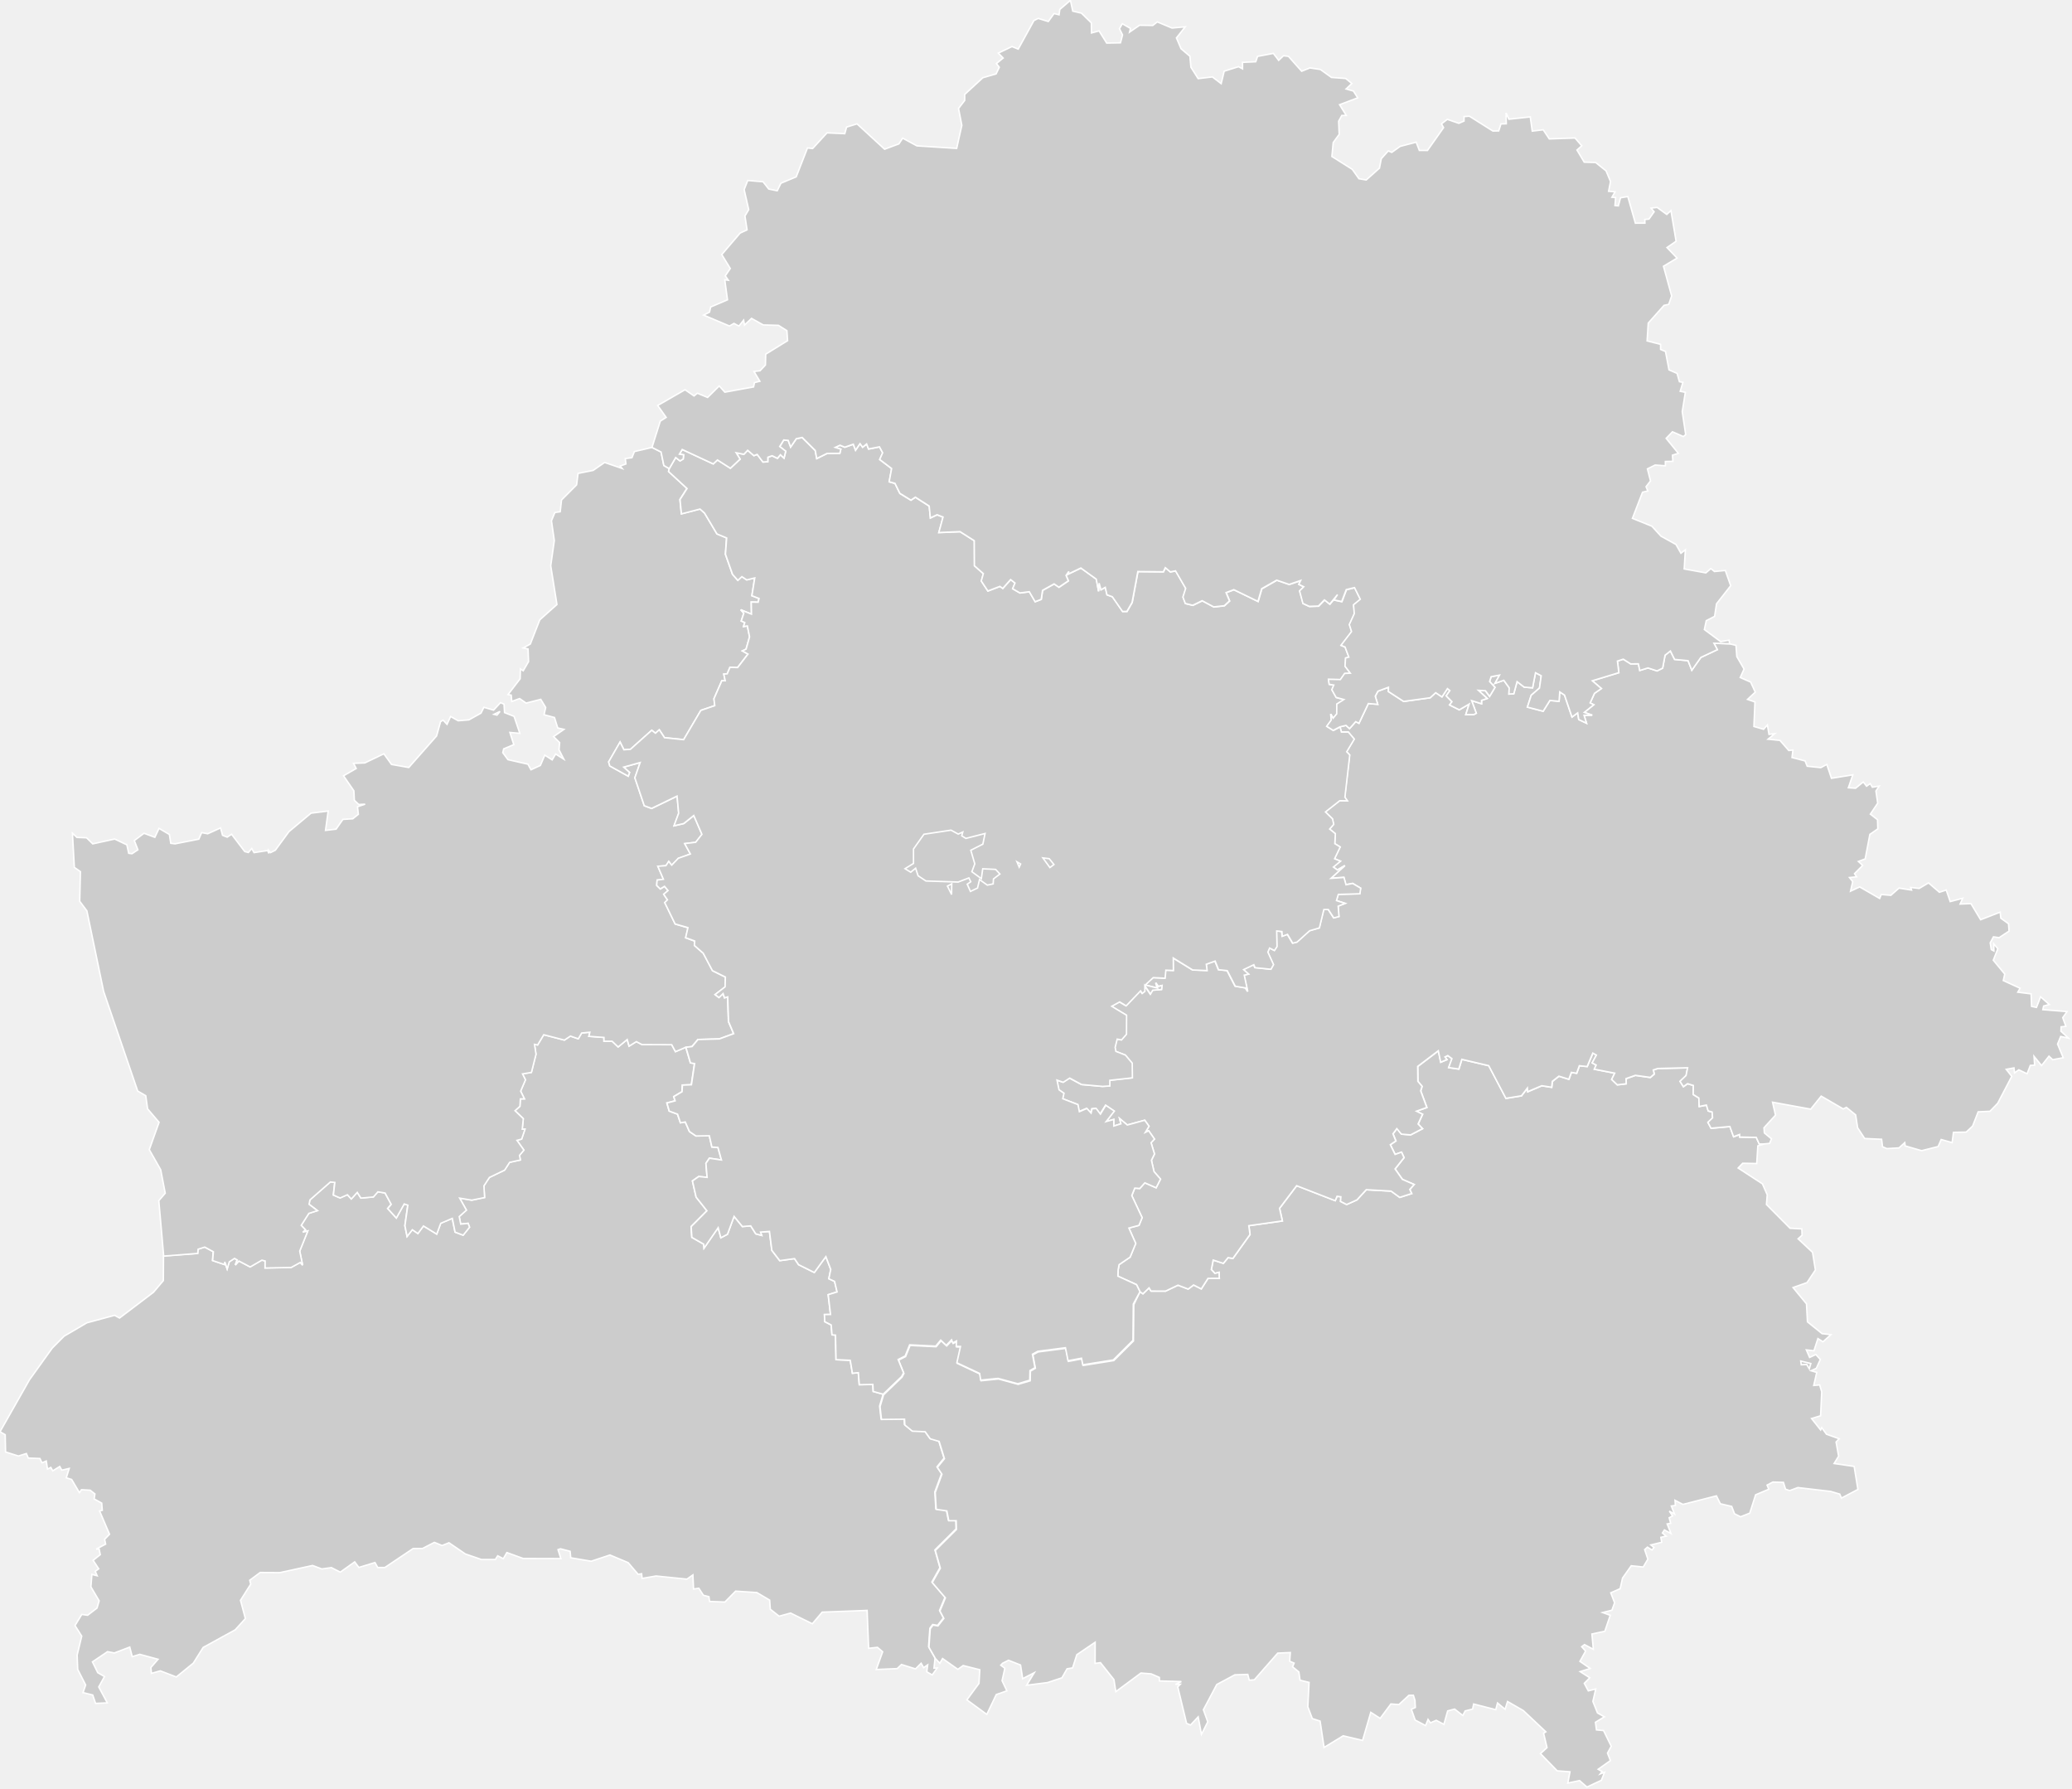
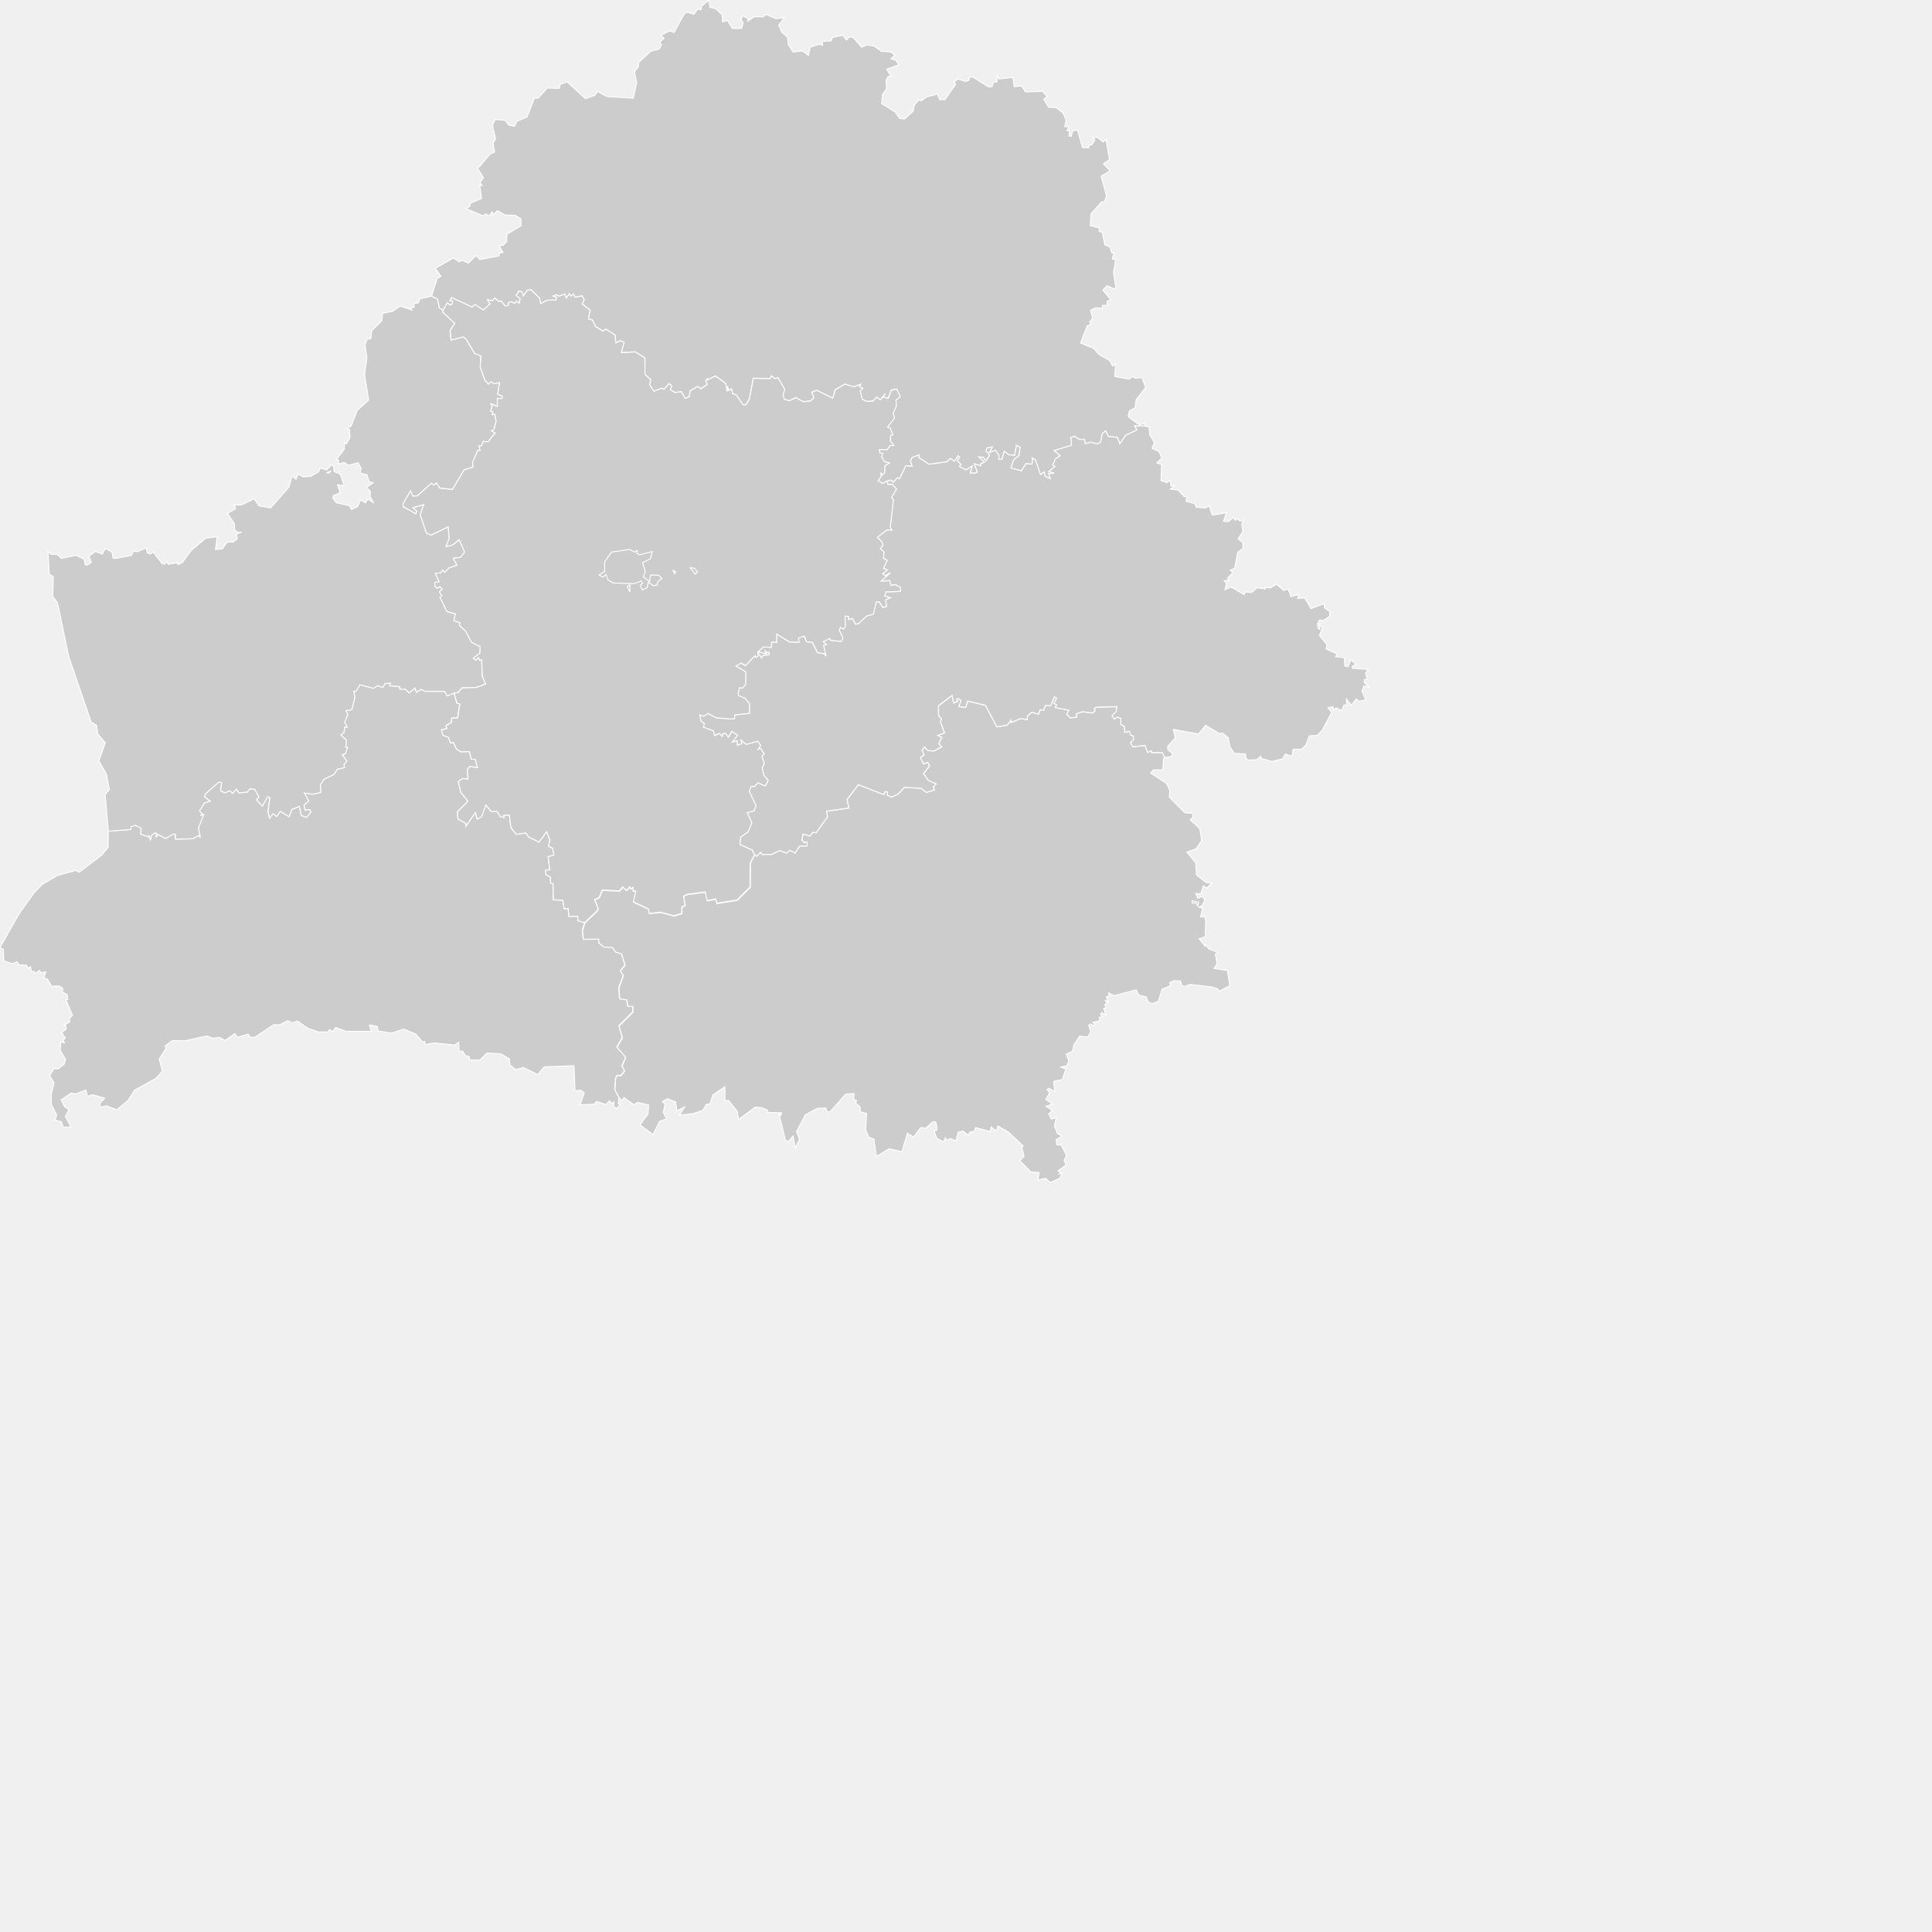
- <svg xmlns="http://www.w3.org/2000/svg" xmlns:ns1="http://amcharts.com/ammap" version="1.1">
+ <svg xmlns="http://www.w3.org/2000/svg" version="1.1" id="map-belarus" viewBox="0 0 1000 1000">
  <defs>
    <style type="text/css">
			.land
			{
				fill: #CCCCCC;
				fill-opacity: 1;
				stroke:white;
				stroke-opacity: 1;
				stroke-width:0.5;
			}
		</style>
-     <ns1:ammap projection="mercator" leftLongitude="23.179" topLatitude="56.172" rightLongitude="32.78" bottomLatitude="51.262" />
  </defs>
  <g>
    <path id="BY-BR" title="Brest" class="land" d="M56.02,430.21L67.7,429.3L67.81,427.87L70.09,427.13L73.04,428.72L72.8,431.74L76.84,433.11L76.96,432.18L77.8,434.62L78.5,432.19L80.3,431.01L81.23,431.52L80.59,433.29L81.82,431.9L85.67,433.94L89.68,431.61L90.81,431.89L90.79,434.3L99.73,434.11L102.86,432.39L103.65,433.33L102.66,428.51L105.43,421.63L103.7,422.02L104.63,421.2L103.17,419.69L105.79,415.59L108.73,414.66L105.86,412.47L106.17,410.97L113.17,404.82L114.69,404.99L114.2,409.31L116.51,410.31L119.01,409.2L120.35,410.65L122.39,408.39L123.63,410.35L127.92,409.96L129.44,408.2L131.9,408.6L134.02,412.5L132.81,413.94L135.78,417.18L138.46,412.35L139.71,412.78L138.7,419.81L139.46,423.5L141.25,421.19L143.16,422.51L145.06,419.91L149.61,422.69L150.98,418.99L154.94,417.31L155.9,422.02L158.66,423.07L160.85,420.34L160.35,419.02L157.82,419.28L157.31,416.69L159.78,414.49L157.46,410.37L161.62,411.07L166.01,410.16L165.77,406.17L167.66,403.28L172.88,400.77L174.57,398.12L178.27,397.31L177.96,395.72L179.47,393.93L177.08,390.57L178.69,390.15L179.84,386.78L178.9,386.78L179.27,383.17L176.42,380.44L178.11,378.94L178.27,376.38L179.66,376.37L178.35,373.73L180.01,369.85L179,367.82L182.05,367.32L183.62,361.09L183.1,357.71L184.17,357.92L186.27,354.41L193.36,356.25L195.41,354.87L198.11,355.81L199.27,353.82L202.08,353.55L201.75,354.95L206.91,355.34L206.92,356.63L209.71,356.63L211.77,358.6L214.87,356.05L215.52,358.32L218.01,356.77L219.96,357.79L230.13,357.83L231.42,360.21L234.94,358.71L234.94,358.71L236.52,364.05L237.93,364.28L236.84,371.54L233.76,371.65L233.64,373.93L230.81,375.6L231.27,377.06L228.46,377.79L229.26,380.57L232.1,381.62L233.1,384.59L234.74,384.28L236.2,387.59L238.42,389.1L243.01,389.02L243.88,392.88L245.96,393.02L247.16,397.33L243.04,396.71L241.85,398.47L242.25,403.28L239.39,402.98L237.23,404.49L238.49,410.04L242.19,414.72L236.77,420.15L237.03,423.83L241.09,426.17L241.2,427.52L246.03,420.51L246.96,423.97L249.23,422.78L251.49,416.65L254.35,420.13L257.19,419.9L258.93,422.63L260.96,423.17L260.55,422.03L263.61,421.8L264.43,428.29L267.14,431.82L272.2,431.12L273.6,433.19L278.98,435.87L282.94,430.43L284.62,434.82L283.96,438.01L285.94,438.93L286.78,442.53L283.74,443.47L284.54,450.25L282.46,450.28L282.56,452.72L284.78,453.85L285.05,457.22L286.25,457.33L286.43,465.73L291.3,465.94L292.04,470.38L294.07,470.18L294.4,474.3L299.04,474.22L299.16,476.62L302.58,477.56L302.58,477.56L301.37,481.62L301.86,486L309.78,485.92L309.87,487.9L312.44,490.02L316.84,490.22L318.59,492.65L321.63,493.54L323.45,499.46L321.03,502.43L322.6,504.77L320.29,511.03L320.63,516.81L324.27,517.34L324.93,520.7L327.47,520.7L327.55,523.71L320.32,530.89L322.04,536.97L319.28,541.89L323.77,547.12L321.9,551.63L323.25,554.18L321.23,556.74L319.54,556.45L318.59,557.72L318.15,564.04L320.37,567.93L320.37,567.93L320,571.39L321.1,571.33L319.4,573.72L317.53,572.65L317.83,570.29L316.45,571.24L315.6,569.73L313.67,571.65L308.87,570.15L307.39,571.55L300.22,571.86L302.41,565.79L300.64,564.27L297.61,564.6L297.09,551.62L281.7,552.21L278.32,556.19L270.88,552.53L266.94,553.6L263.92,551.21L263.7,548.09L259.3,545.5L252.04,545.02L248.36,548.75L243.12,548.55L242.88,546.91L241,546.43L239.43,544.03L237.62,544.28L237.4,539.46L235.34,540.91L224.77,539.83L220,540.66L219.83,539.06L218.65,539.27L215.22,535.26L208.99,532.64L202.57,534.77L195.54,533.59L195.34,531.37L192.04,530.52L191.19,530.8L192.16,533.87L179.25,533.83L173.66,531.8L172.44,533.9L170.52,532.91L169.72,534.18L164.96,534.18L159.46,532.29L153.83,528.45L151.46,529.39L148.83,528.31L144.77,530.4L141.55,530.42L131.88,536.91L129.42,536.92L128.47,535.22L122.95,536.9L121.53,534.99L116.59,538.51L113.54,536.96L110.25,537.41L107.1,536.23L95.81,538.69L89.16,538.62L85.56,541.29L85.9,542.62L82.4,548.16L84.07,554.41L80.59,558.26L69.61,564.3L66.22,569.69L60.41,574.42L54.94,572.32L51.89,573.18L51.69,571.18L54.15,568.36L47.89,566.66L45.3,567.46L44.46,564.18L39.17,566.2L36.85,565.75L31.67,569.24L33.49,572.95L35.8,574.27L33.83,577.83L36.76,583.29L32.75,583.47L31.77,580.6L28.44,579.77L29.34,577.16L26.62,571.81L26.43,566.91L28,560.43L25.7,556.8L28.02,552.99L30.02,553.28L33.24,550.81L33.97,548.34L31.14,543.54L31.48,539.28L33.29,539.75L32.64,538.23L33.82,537.36L31.91,534.46L34.35,532.52L33.97,530.64L32.95,530.62L36.19,528.92L35.84,527.27L37.52,525.52L34.12,517.55L35.04,517.34L34.85,514.87L32.25,513.43L32.52,511.73L30.89,510.44L27.91,510.27L27.21,511.28L24.55,506.77L22.71,506.2L23.72,502.99L21.17,503.58L20.47,502.32L18.07,503.81L17.42,502.64L16.27,503.21L15.85,500.44L14.39,501.06L13.68,499.59L9.7,499.43L9.03,497.88L6.32,498.73L1.91,497.35L1.78,491.44L0,490.42L10.09,472.64L17.89,461.78L21.94,457.7L29.79,453.1L39.27,450.54L40.95,451.47L52.58,442.65L55.97,438.64z" />
    <path id="BY-HO" title="Homyel'" class="land" d="M390.57,442.45l1.02,0.72l2.1,-2.03l0.67,1.09l4.98,0.02l4.27,-2.03l3.49,1.32l1.86,-1.4l2.63,1.35l2.3,-3.61l3.88,-0.02l-0.1,-2.06l-1.4,0.38l-1.23,-1.31l0.64,-3.26l3.48,1.13l1.62,-1.97l1.65,0.29l5.87,-8.2l-0.41,-3.02l11.5,-1.62l-0.97,-4.33l5.86,-7.74l13.21,5.12l0.63,-1.49l1.31,0.17l-0.13,1.58l2.11,1.06l3.52,-1.59l3.19,-3.48l8.52,0.48l2.95,2.15l4.1,-1.31l-0.66,-1.41l1.51,-1.7l-4.02,-1.75l-2.51,-3.57l3.07,-3.87l-0.86,-1.88l-2.2,0.77l-1.64,-3.32l1.91,-1.29l-1,-2.44l1.33,-1.78l1.56,1.88l3.16,0.26l4.08,-2.12l-1.51,-1.61l1.52,-3.33l-2.09,-1.04l3.56,-1.28l-2.11,-5.69l0.47,-1.55l-1.43,-1.72l-0.07,-5.09l7.07,-5.36l0.81,3.92l2.13,-0.9l-0.66,-0.89l0.96,-0.49l1.43,1.06l-1.14,3.05l3.49,0.52l1.03,-3.33l9.22,2.17l5.89,11.18l5.32,-0.86l2.05,-2.66l0.08,1.26l4.84,-2.06l3.39,0.53l0.21,-2.01l2.26,-1.79l3.42,1.06l0.86,-2.37l1.8,0.31l0.93,-2.58l2.67,0.27l1.94,-4.6l1.23,0.68l-1.45,2.68l1.37,0.74l-0.63,1.42l6.99,1.36l-1.05,2.16l1.91,1.84l3.06,-0.36l-0.05,-1.76l3.2,-1.13l5.13,0.73l1.33,-1.17l-0.32,-1.38l1.53,-0.52l10.23,-0.25l-0.53,2.66l-2.08,1.98l1.16,1.82l1.43,-1.02l1.98,0.62l-0.04,3.09l1.93,1.21l0.11,2.9l2.47,-0.49l0.61,2.02l1.36,0.38l0.15,1.99l-1.61,1.55l1.09,2l6.45,-0.58l1.26,3.49l2.07,-0.76l0.02,0.87l5.69,0.12l1.02,2.26h1.5l0,0l-2.01,0.6l-0.38,6.06l-4.8,-0.1l-1.57,1.64l8.32,5.42l1.65,3.76l-0.27,3.31l8.09,8.14l4.04,0.23l0.07,2.17l-1.36,1.21l4.95,4.63l0.98,6.05l-2.87,4.32l-4.79,1.7l4.61,5.59l0.33,6.16l5.01,4.04l3.03,0.34l-2.72,2.44l-1.74,-1.09l-1.36,4.18l-2.6,-0.31l1.12,2.58l2.13,-0.99l1.54,1.69l-1.38,3.04l-1.79,0.82l1.94,0.58l-1.03,4.46l2.03,-0.18l0.71,2.38l-0.39,8.19l-3.1,0.94l3.12,3.92l0.37,-0.79l1.63,2.25l4.34,1.55l-1.05,1.12l0.87,4.85l-1.56,2.51l6.88,1l1.29,7.88l-5.65,2.97l-0.58,-1.37l-3.09,-0.92l-11.27,-1.32l-2.8,1.04l-1.42,-0.49l-0.71,-2.33l-3.62,-0.11l-1.99,1.04l0.59,1.42l-4.51,1.91l-2.01,6.29l-3.16,1.23l-2.06,-1.02l-0.97,-2.52l-3.88,-0.91l-1.35,-2.71l-11.48,2.93l-2.71,-1.4l0.13,1.75l-1.39,0.2l1.09,2.76l-1.78,-1.01l1.11,1.63l-1.16,0.65l0.51,1.88l-1.19,0.23l1.29,3.27l-2.23,-1.21l-0.69,1.04l1.28,1.08l-1.82,0.41l0.29,1.7l-3.7,0.9l1.07,0.89l-0.69,0.85l-1.56,-0.98l-0.96,0.84l1.1,3.27l-1.59,2.69l-4.1,-0.43l-2.98,4.21l-0.82,3.64l-3.22,1.42l1.31,3.41l-0.92,2.55l-3.19,0.8l2.62,0.94l-1.86,5.47l-4.42,0.94l0.49,5.24l-3.02,-1.61l-0.97,0.71l1.34,1.51l-1.95,3.52l3.53,2.44l-3.45,1.07l3.29,2.11l-1.87,1.91l1.37,2.57l2.55,-0.63l-0.98,4.26l1.58,3.93l2.35,1.34l-3.04,1.86l0.34,2.62l2.42,0.21l2.64,5.38l-1.28,2.36l1,2.55l-4.2,2.98l1.37,0.79l-0.66,0.81l1.48,-0.55l-1.1,2.74l-4.94,2.3l-2.52,-2.21l-4.02,0.85l0.72,-3.87l-4.36,-0.32l-5.74,-5.9l2.25,-2.06l-1.18,-4.93l0.77,-0.48l-7.71,-7.27l-5.4,-3.11l-0.85,2.65l-2.59,-2.15l-0.6,2.3l-7.58,-1.94l-0.35,1.72l-2.56,0.65l-0.8,1.56l-2.81,-2.19l-2.38,0.62l-1.29,4.61l-2.62,-1.38l-2.01,0.86l-0.8,-1.17l-0.85,2.1l-3.57,-1.88l-1.3,-3.7l1.36,-0.6l-0.13,-2.46l-0.54,-1.74l-1.54,0.02l-3.42,3.17l-2.74,-0.21l-3.68,4.94l-3.21,-2.07l-2.81,9.62l-6.65,-1.58l-6.55,3.99l-1.36,-9.03l-2.67,-0.86l-1.54,-4.04l0.43,-8.35l-3.09,-0.75l-0.41,-2.84l-2.15,-1.76l0.52,-1.26l-1.51,-0.65l0.22,-2.97l-4.32,0.2l-8.01,9.13l-1.73,0.15l-0.52,-1.99l-4.43,0.14l-6.19,3.32l-4.58,8.64l1.49,4.14l-2.16,4.31l-1.12,-6.01l-2.62,2.8l-1.36,-0.58l-3.02,-12.49l0.86,-0.89l-1.65,0.04l2.02,-0.97l-7.52,-0.21l-0.01,-1.21l-2.81,-1.22l-3.51,-0.28l-8.6,6.37l-0.65,-4.12l-4.61,-5.81l-1.84,0.26l0.02,-7.24l-6.28,4.26l-1.45,4.52l-1.9,0.31l-1.75,3.08l-4.94,1.64l-7.15,0.91l2.61,-4.3l-3.97,2.05l-0.74,-4.68l-4.11,-1.62l-2.02,1.01l-0.64,0.68l1.4,1.04l-0.95,4.26l1.65,3.48l-3.64,1.27l-3.24,6.8l-6.82,-4.99l4.14,-5.64l0.27,-4.67l-5.69,-1.43l-1.82,1.29l-5.24,-3.7l-0.93,1.63l-1.52,-1.61l0,0l-2.21,-3.89l0.44,-6.32l0.95,-1.27l1.69,0.3l2.02,-2.57l-1.34,-2.55l1.87,-4.51l-4.49,-5.23l2.76,-4.91l-1.72,-6.08l7.23,-7.19l-0.08,-3h-2.54l-0.66,-3.36l-3.64,-0.53l-0.34,-5.78l2.3,-6.26l-1.56,-2.34l2.42,-2.97l-1.82,-5.92l-3.04,-0.89l-1.74,-2.43l-4.4,-0.2l-2.58,-2.12l-0.09,-1.98l-7.91,0.09l-0.49,-4.39l1.21,-4.05l0,0l6.3,-6.04l0.67,-1.27l-1.85,-4.57l2.42,-1.22l1.53,-3.81l8.94,0.44l1.71,-2.06l1.9,1.79l1.82,-1.9l0.4,1.05l1.3,-0.65l-0.1,1.83l1.46,0.06l-1.24,5.58l7.79,3.65l0.38,2.3l5.95,-0.6l6.73,1.84l4.12,-1.22l0.08,-3.3l1.7,-0.98l-0.86,-4.62l1.82,-0.99l9.49,-1.23l0.89,4.47l4.62,-0.87l0.44,2.26l10.47,-1.67l6.73,-6.7l0.11,-12.44L390.57,442.45zM617.15,467.48l-0.18,-1.28l3.45,0.85l-0.52,1.81l-0.88,-1.48L617.15,467.48z" />
    <path id="BY-HM" title="Minsk City" class="land" d="M326.4,306.17l-1.79,-2.65l0,0l1.47,-0.77l0,0L326.4,306.17zM349.2,297.02l-0.77,-1.82l1.26,0.74L349.2,297.02zM359.49,294.13l1.61,2l-1.38,1.04l0,0l-2.54,-2.99L359.49,294.13zM325.84,284.36l2.46,1.34l1.56,-0.7l-0.35,1.3l1.41,0.88l6.58,-1.68l-0.76,3.65l-4.13,2.09l1.37,4.66l-1,2.69l3.24,2.37l0.48,-3.37l4.42,0.21l1.47,1.58l-2.21,1.69l-0.1,1.69l-2,0.42l-2.68,-1.9l-0.68,2.9l-2.42,1.16l-1.11,-2.47l1.21,-0.84l-0.63,-1.32l-3.68,1.42l-11.06,-0.37l-2.68,-1.79l-0.84,-2.58l-1.68,1.37l-1.95,-1.21l2.9,-1.79v-4.95l3.58,-5.05L325.84,284.36z" />
    <path id="BY-HR" title="Hrodzen" class="land" d="M223.38,153.25l3.11,1.57l0.96,4.62l1.85,1.09l0,0l-0.26,0.95l6.31,5.81l-2.41,3.78l0.5,4.91l6.36,-1.66l1.54,1.36l4.28,7.18l3.31,1.38l-0.41,5.58l2.43,6.9l1.82,2.04l1.37,-1.27l1.68,1.12l2.74,-0.67l-0.97,6.1l2.45,0.94l-0.31,1.28l-2.35,-0.05l0.07,4.14l-3.67,-1.5l1.05,1.18l-0.88,2.67l1.2,0.52l-0.41,1.37l1.31,-0.2l0.75,3.74l-1.19,4.21l-1.27,0.61l1.92,1.08l-3.56,4.62l-2.6,-0.11l-0.96,2.25l-1.17,0.09l0.5,2.29l-1.17,-0.01l-2.69,6.18l0.28,2.35l-4.77,1.63l-5.88,10.02l-6.56,-0.67l-1.79,-2.72l-1.3,1.19l-1.28,-1l-7.3,6.53l-2.24,0.15l-1.31,-2.64l-3.91,6.8l0.39,1.38l6.32,3.51l0.45,-1.27l-2.01,-1.83l5.65,-1.57l-1.82,5.23l3.23,9.57l2.5,0.93l8.74,-4.23l0.55,5.88l-1.59,4.29l3.31,-0.76l3.46,-2.76l2.79,6.45l-2.14,2.73l-3.77,0.45l1.96,3.56l-4.15,1.48l-2.24,2.35l-1.03,-1.27l-0.96,1.46l-2.77,0.19l1.92,4.46l-2.17,0.27l-0.14,1.81l1.23,1.22l1.46,-0.89l1.22,1.46l-1.51,1.25l1.3,1.92l-0.94,0.94l3.57,7.34l4.39,1.27l-0.8,3.45l3.13,1.14l-0.13,1.49l3.04,2.67l3.16,5.98l4.44,2.19l-0.1,3.36L245,340.68l1.29,0.99l1.4,-1.36l0.5,1.47l1.09,-0.33l0.29,8.48l1.76,4.12l-4.9,1.8l-7.34,0.21l-2.01,2.4l-2.12,0.26l0,0l-3.52,1.51l-1.29,-2.38l-10.17,-0.04l-1.95,-1.02l-2.49,1.56l-0.65,-2.27l-3.1,2.54l-2.06,-1.96h-2.79l-0.01,-1.3l-5.16,-0.38l0.33,-1.41l-2.81,0.27l-1.16,1.99l-2.69,-0.94l-2.05,1.38l-7.09,-1.84l-2.1,3.51l-1.07,-0.21l0.52,3.38l-1.57,6.23l-3.05,0.51l1.01,2.03l-1.66,3.88l1.31,2.63l-1.4,0.01l-0.15,2.56l-1.69,1.5l2.85,2.73l-0.37,3.61h0.94l-1.14,3.38l-1.61,0.42l2.38,3.36l-1.51,1.79l0.31,1.59l-3.7,0.81l-1.7,2.65l-5.21,2.51l-1.89,2.89l0.24,4l-4.39,0.9l-4.16,-0.7l2.32,4.12l-2.47,2.2l0.51,2.59l2.53,-0.26l0.5,1.32l-2.19,2.73l-2.76,-1.05l-0.96,-4.71l-3.96,1.68l-1.37,3.7l-4.55,-2.78l-1.9,2.6l-1.91,-1.32l-1.79,2.31l-0.75,-3.68l1,-7.03l-1.25,-0.43l-2.68,4.82l-2.97,-3.23l1.21,-1.44l-2.12,-3.9l-2.46,-0.4l-1.52,1.76l-4.29,0.39l-1.25,-1.96l-2.04,2.26l-1.34,-1.45l-2.5,1.11l-2.3,-1l0.49,-4.32l-1.52,-0.17l-7,6.15l-0.31,1.5l2.87,2.19l-2.94,0.93l-2.62,4.1l1.46,1.51l-0.93,0.82l1.73,-0.39l-2.77,6.88l1,4.82l-0.79,-0.94l-3.13,1.72l-8.94,0.19l0.02,-2.41l-1.12,-0.28l-4.01,2.32l-3.85,-2.03l-1.23,1.39l0.64,-1.77l-0.93,-0.51l-1.79,1.18l-0.71,2.42l-0.83,-2.43l-0.12,0.93l-4.04,-1.36l0.24,-3.02l-2.95,-1.6l-2.28,0.74l-0.11,1.43l-11.68,0.91l0,0l-1.67,-18.98l2.2,-2.56l-1.55,-8.03l-3.91,-6.89l3.35,-9.36l-3.92,-4.6l-0.64,-4.51l-2.76,-1.6l-11.67,-34.12l-5.74,-27.6l-2.46,-3.29l0.25,-10.15l-2.09,-1.45l-0.65,-11.74l1.53,1.47l3.31,0.13l2.12,2.08l7.52,-1.65l4.17,1.98l0.63,2.9l1.11,0.15l2.04,-1.35l-1.23,-3.16l3.32,-2.49l3.71,1.37l1.43,-3.05l3.55,2.08l0.48,3.03l1.46,0.18l8.14,-1.6l0.98,-2.24l2.08,0.39l4.4,-2l0.68,2.53l1.59,0.63l1.5,-0.99l4.51,5.92l1.25,0.33l1.15,-1.36l0.79,1.4l4.64,-0.71l0.46,0.99l-0.13,-1.09l0.69,0.8l1.63,-0.81l4.68,-6.38l7.55,-6.31l5.88,-0.73l-0.91,6.63l3.62,-0.43l2.34,-3.34l3.38,-0.21l1.91,-1.54l-0.3,-2.59l2.62,-0.87l-2.18,0.1l-1.51,-1.43l-0.17,-3.25l-3.54,-5.14l4.34,-2.51l-0.92,-1.76l3.87,-0.14l6.53,-3.13l2.62,3.65l5.91,1.04l9.53,-10.8l1.37,-4.9l0.85,-0.52l1.36,1.44l1.22,-2.69l2.59,1.46l3.7,-0.3l4.13,-2.31l0.98,-1.99l3.33,0.96l2.36,-2.56l1.21,0.52l0.19,2.89l3.27,1.3l1.96,5.8l-3.4,-0.3l1.34,4.17l-3.46,1.44l-0.32,1.31l1.77,2.4l6.85,1.55l1.04,1.91l3.22,-1.48l1.52,-3.53l2.52,1.62l1.2,-1.99l2.8,1.76l-1.65,-3.23l0.21,-2.46l-2.08,-2.05l3.57,-2.48l-2.13,-0.47l-1.13,-3.59l-3.57,-0.95l0.56,-2.49l-1.68,-2.78l-5.01,1.28l-2.25,-1.55l-2.68,0.99l-0.19,-2.16l-1.1,-0.19l4.16,-5.42l0.09,-3.38l0.96,0.65l1.83,-3.15l-0.17,-4.33l-1.65,-0.35l2.43,-1.34l3.24,-8.28l5.88,-5.26l-2.13,-13.29l1.23,-8.62l-0.98,-6.77l1.17,-2.83l1.83,-0.26l0.44,-4.02l5.18,-5.2l0.49,-3.91l5.17,-1.03l3.94,-2.72l5.99,2.05l-0.69,-0.82l1.99,-0.71l-0.21,-1.86l2.27,-0.29l0.84,-2.1L223.38,153.25zM170.29,244.94l-1.05,-0.26l2.08,-1L170.29,244.94z" />
    <path id="BY-MA" title="Mahilyow" class="land" d="M459.07,248.97L461.16,248.46L462.38,249.57L464.49,247.18L465.61,247.75L468.82,240.99L472.04,241.25L471.19,238.48L472.1,236.76L475.72,235.4L475.69,236.86L480.92,240.26L490,239.01L491.9,237.27L494.04,238.7L495.92,235.87L496.75,236.55L495.49,238.33L497.47,240.35L496.65,241.47L499.98,243.14L503.36,241.16L502.2,244.79L504.91,244.78L505.8,244.31L504.21,239.98L507.61,241.06L507.6,239.9L509.54,239.25L506.52,236.46L508.95,236.61L510.36,238.53L512.21,235.45L510.36,233.44L510.89,231.79L513.77,231.25L512.23,234.06L515.24,233.03L517.09,235.6L516.99,237.74L518.65,237.63L519.78,233.48L522.21,235.36L525.09,235.6L526.09,230.43L528.05,231.46L527.46,235.68L524.63,238.15L523.31,242.21L528.71,243.62L531.02,239.93L534.17,240.21L534.4,236.99L536.04,238.1L538.59,245.61L540.55,244.18L540.91,246.46L543.56,247.72L542.73,245.01L545.52,244.97L542.81,244.02L546.05,241.4L544.81,240.77L546.29,237.5L548.66,235.85L545.55,233.19L554.64,230.42L554.16,226.44L556.17,225.79L558.71,227.4L561.35,227.38L561.82,229.66L564.63,228.79L567.75,229.81L569.65,228.86L570.48,224.43L572.31,222.98L573.75,225.87L578.36,226.3L579.65,229.57L582.74,225.19L588.39,222.53L587.23,220.33L592.6,220.52L592.6,220.52L594.78,221.06L595.07,224.91L597.54,229.17L596.24,232.07L599.81,233.64L601.38,237.08L598.74,239.57L601.28,240.45L600.92,248.84L604.24,249.8L605.55,248.33L606.09,251.55L608.04,251.31L605.76,253.2L609.84,253.61L612.88,257.08L614.3,256.9L613.97,259.47L618.46,260.65L619.18,262.46L623.84,262.94L625.9,261.84L627.49,266.59L634.81,265.41L633.29,269.83L635.76,269.99L638.39,267.84L639.53,269.3L640.77,268.4L641.51,269.65L643.86,269.26L642.73,270.95L643.34,275.1L640.82,278.87L643.27,280.77L643.38,283.91L640.65,285.8L639.05,294.21L636.71,295.07L638.18,296.44L635.39,299.25L636.1,300.34L633.67,300.59L634.78,301.99L634.03,305.26L637.16,303.8L644,307.75L644.55,306.4L647.84,306.67L650.63,304.21L654.93,304.88L654.65,303.98L657.54,304.32L660.76,302.42L664.48,305.63L666.81,304.86L668.18,308.82L672.47,307.69L671.57,309.67L675.29,309.52L678.6,315.04L685.31,312.43L685.51,314.5L688.17,316.43L688.33,318.94L684.94,321.18L683,320.9L681.89,322.95L682.25,325.25L683.14,325.74L683.09,323.26L684.49,324.99L682.94,328.9L686.86,333.64L686.37,335.87L692.12,338.51L691.33,339.86L695.89,340.43L696.06,344.72L697.73,345.07L699.14,341.46L702.14,344.07L700.18,344.6L699.92,345.84L708.2,346.5L706.73,348.59L707.81,351.54L706.17,351.73L706.11,353.22L708.71,355.6L706.04,355.02L704.96,357.63L706.9,362.31L703.29,362.98L702.02,361.77L699.48,364.99L696.9,361.84L697.1,364.86L695.63,364.93L694.52,367.8L691.68,366.45L690.22,367.49L690.03,365.8L687.37,366.28L689.26,368.69L684.44,377.93L681.79,380.65L677.76,380.84L675.85,385.72L673.66,387.78L669.3,387.86L668.83,391.38L665.08,390.32L664.04,392.73L658.38,394.14L652.74,392.51L652.61,391.39L650.63,393.19L646.48,393.43L644.98,392.8L644.67,390.24L638.87,389.97L636.46,386.3L635.78,381.88L632.61,379.31L631.52,379.84L623.98,375.46L620.39,379.92L607.31,377.54L608.32,381.97L604.37,386.3L604.51,388.07L606.94,390.09L606.29,391.65L604.24,391.85L604.24,391.85L602.74,391.85L601.72,389.59L596.04,389.47L596.02,388.59L593.95,389.35L592.68,385.87L586.24,386.45L585.15,384.44L586.76,382.9L586.61,380.9L585.25,380.52L584.64,378.51L582.17,379L582.06,376.1L580.13,374.89L580.17,371.8L578.19,371.19L576.76,372.21L575.6,370.38L577.67,368.4L578.21,365.74L567.97,365.99L566.44,366.5L566.76,367.88L565.43,369.05L560.3,368.33L557.1,369.46L557.15,371.22L554.1,371.58L552.18,369.74L553.23,367.59L546.24,366.23L546.88,364.81L545.5,364.07L546.95,361.4L545.72,360.72L543.78,365.32L541.11,365.05L540.18,367.62L538.38,367.32L537.51,369.68L534.1,368.62L531.84,370.41L531.63,372.42L528.24,371.89L523.4,373.94L523.31,372.69L521.27,375.35L515.95,376.21L510.06,365.02L500.84,362.85L499.81,366.18L496.33,365.67L497.46,362.62L496.03,361.56L495.07,362.05L495.74,362.94L493.6,363.84L492.79,359.92L485.72,365.28L485.78,370.37L487.22,372.1L486.74,373.65L488.85,379.34L485.3,380.62L487.39,381.67L485.86,385L487.37,386.6L483.3,388.73L480.14,388.47L478.58,386.59L477.25,388.37L478.24,390.81L476.34,392.1L477.98,395.43L480.18,394.65L481.04,396.53L477.97,400.4L480.48,403.98L484.51,405.73L483,407.43L483.66,408.83L479.57,410.14L476.62,407.99L468.1,407.51L464.91,411L461.39,412.58L459.28,411.52L459.4,409.94L458.09,409.77L457.46,411.27L444.25,406.14L438.39,413.88L439.35,418.21L427.86,419.84L428.27,422.86L422.4,431.06L420.76,430.77L419.14,432.74L415.66,431.61L415.02,434.87L416.26,436.19L417.66,435.81L417.76,437.86L413.87,437.89L411.58,441.5L408.95,440.15L407.09,441.55L403.6,440.22L399.33,442.25L394.35,442.23L393.69,441.13L391.59,443.16L390.57,442.45L390.57,442.45L389.38,440.03L383,437.12L383.08,435.03L383.42,433.17L387.18,430.61L389.12,425.93L386.77,420.64L390.24,419.72L391.31,417.08L387.76,409.52L388.79,406.96L390.5,407.1L392.24,405.15L396.1,406.85L397.61,403.88L395.38,401.32L394.49,397.44L395.54,395.27L394.37,391.43L395.54,390.17L393.56,387.32L392.41,387.87L393.67,385.77L392.2,383.72L386.24,385.35L383.59,383.13L384.05,384.95L381.6,385.71L381.6,383.45L379,384.17L381.67,380.56L378.76,378.58L376.9,381.59L375.43,379.65L374.05,379.79L373.7,381.22L372.26,379.65L369.68,380.75L369.2,378.32L364,376.32L364.41,374.45L362.72,373.28L362.01,369.94L364.16,370.69L366.38,369.26L370.48,371.47L377.65,372.11L380.13,371.96L380.12,370.03L387.86,369.18L387.79,364.15L385.48,361.39L382.18,360.1L381.93,358.73L382.64,355.9L384.13,356.19L385.82,354.24L385.85,347.73L380.76,344.67L383.49,343.17L385.73,344.5L390.67,339.38L391.25,340.24L392.14,339.54L392.14,337.63L394.06,340.48L394.83,339.17L397.9,338.91L398.04,337.56L396.77,337.89L395.92,336.64L396.49,338.44L392.28,337.37L395.01,334.85L399.07,335.05L399.34,332.3L401.93,332.41L401.89,328.13L408.53,332.22L413.48,332.42L413.19,330.26L416.23,329.17L417.42,332.14L420.38,332.44L423.13,337.78L426.65,338.37L427.42,339.6L426.2,333.99L427.73,333.64L425.98,332.1L429.49,330.41L429.9,331.43L435.35,331.98L436.24,330.39L434.29,326.1L434.88,324.7L436.55,325.54L437.42,324.2L437.32,318.86L439.1,319.04L439.24,320.67L441.03,320.01L442.82,323.03L444.31,322.66L448.62,318.78L451.97,317.81L453.49,311.51L455.03,311.5L456.91,314.38L458.7,313.9L458.4,310.35L460.83,309.41L457.84,308.45L458.47,306.32L465.85,306.12L466.15,304.2L463.41,302.57L461.11,303.02L460.41,300.51L455.96,300.81L460.76,296.46L458.17,297.97L456.79,296.96L459.22,294.94L457.19,294.11L459.12,290.08L457.27,288.96L457.45,285.53L455.5,283.95L456.89,282.35L456.48,280.47L454.06,278.08L458.94,274.23L461.57,274.27L460.71,273.03L462.38,258.58L461.33,257.47L463.93,253.13L461.89,250.71L459.51,250.71z" />
    <path id="BY-MI" title="Minsk" class="land" d="M229.29,160.53l2.22,-3.81l1.48,1.16l1.09,-0.67l0.14,-1.41l-1.45,-0.23l0.99,-1.6l10.62,4.94l1.45,-1.35l4.42,2.84l3.33,-3.12l-1.34,-2.19l2.64,0.53l1.29,-1.37l2.13,1.84l1.13,-0.42l1.99,2.61l1.65,-0.11l0.02,-1.51l1.46,-0.51l1.82,0.87l1.01,-1.22l1.24,1.14l0.58,-2.36l-2.05,-1.59l1.37,-2.25l1.54,0.15l0.82,2.25l1.95,-2.84l2.02,-0.42l4.47,4.46l0.51,2.76l3.53,-1.75l4.37,-0.03l0.35,-1.44l-1.9,-0.59l1.63,-0.76l1.63,0.68l2.92,-1.03l0.77,2.03l1.54,-2.22l0.89,1.22l1.37,-1.1l0.67,1.72l3.74,-0.74l1.09,2.03l-1.02,2.3l4.09,3.11l-0.84,4.53l1.99,0.55l1.67,3.42l3.79,2.33l1.53,-1.01l4.74,3.03l0.39,4.07l2.3,-1.09l2.05,0.79l-1.45,5.3l7.29,-0.31l4.87,3.1l0.04,8.57l3.06,2.71l-0.7,2.52l2.25,3.42l4.13,-1.58l0.98,0.69l2.69,-3.02l1.51,1.17l-0.81,1.96l2.5,1.45l3.21,-0.42l2,3.42l2.08,-0.81l0.46,-3.08l3.96,-2.21l1.65,1.15l3.23,-2.19l-0.79,-1.85l0.98,-1.39l-0.24,0.92l4.34,-2.08l5.29,3.81l0.76,4.15l0.21,-2.76l0.63,2.24l1.48,-0.8l0.58,2.53l1.84,0.67l3.51,5.05l1.49,-0.02l1.78,-3.09l1.96,-10.56l8.74,0.09l0.69,-1.41l1.7,1.44l1.79,-0.36l3.49,6.01l-0.94,2.98l0.82,2.19l2.54,0.62l3.23,-1.56l3.97,2.12l3.6,-0.41l1.8,-1.64l-1.19,-2.85l2.67,-1l8.28,4.02l1.27,-4.35l5.14,-2.93l4.28,1.45l3.94,-1.35l-0.64,1.32l1.7,0.83l-1.44,1.43l1.15,4.29l2.18,1.02l3.15,-0.11l2.05,-2.11l1.81,1.45l2.69,-3.27l-1.23,1.83l2.64,0.56l1.57,-4.09l2.83,-0.69l1.98,3.99l-2.32,1.89l0.26,3.04l-1.7,3.72l0.76,2.41l-3.63,4.72l1.39,0.57l1.31,3.47l-1.13,0.29l-0.18,2.82l1.81,2.39l-1.95,0.09l-1.45,2.09l-4.08,-0.08l0.24,1.69l1.58,0.28l-0.67,1.58l1.48,2.64l2.65,0.72l-2.43,1.55l-0.03,3.37l-1.24,1.49l-0.85,-1.44l0.22,2.04l-1.56,2.16l2.22,1.39l2.3,-1.2l0,0l0.44,1.74h2.38l2.04,2.42l-2.6,4.34l1.05,1.11l-1.67,14.45l0.86,1.24l-2.63,-0.04l-4.89,3.85l2.42,2.38l0.41,1.88l-1.4,1.6l1.96,1.58l-0.18,3.43l1.85,1.13l-1.93,4.03l2.03,0.84l-2.44,2.01l1.38,1.01l2.59,-1.51l-4.8,4.36l4.45,-0.3l0.7,2.51l2.3,-0.45l2.74,1.62l-0.29,1.92l-7.38,0.2l-0.63,2.13l2.99,0.96l-2.42,0.95l0.3,3.55l-1.79,0.47l-1.88,-2.88l-1.53,0.01l-1.53,6.3l-3.34,0.97l-4.31,3.88l-1.48,0.37l-1.79,-3.02l-1.79,0.66l-0.13,-1.63l-1.78,-0.19l0.1,5.35l-0.87,1.34l-1.67,-0.84l-0.59,1.4l1.95,4.28l-0.89,1.59l-5.46,-0.55l-0.41,-1.02l-3.51,1.69l1.74,1.54l-1.52,0.35l1.22,5.62l-0.77,-1.23l-3.52,-0.6l-2.75,-5.34l-2.96,-0.3l-1.19,-2.97l-3.03,1.09l0.29,2.16l-4.95,-0.2l-6.65,-4.1l0.04,4.28l-2.58,-0.11l-0.27,2.75l-4.06,-0.2l-2.72,2.52l4.21,1.07l-0.57,-1.8l0.85,1.25l1.26,-0.33l-0.14,1.35l-3.06,0.26l-0.77,1.31l-1.93,-2.85l0.01,1.91l-0.89,0.71l-0.58,-0.87l-4.93,5.13l-2.24,-1.34l-2.72,1.5l5.09,3.07l-0.03,6.5l-1.69,1.95l-1.49,-0.28l-0.71,2.83l0.25,1.37l3.29,1.28l2.31,2.76l0.07,5.03l-7.74,0.85l0.01,1.93l-2.48,0.15l-7.17,-0.64l-4.1,-2.2l-2.22,1.43l-2.15,-0.75l0.71,3.34l1.69,1.17l-0.41,1.87l5.2,2.01l0.48,2.42l2.58,-1.09l1.44,1.57l0.35,-1.44l1.38,-0.14l1.47,1.94l1.85,-3.01l2.92,1.98L379,384.17l2.6,-0.72v2.26l2.45,-0.76l-0.46,-1.82l2.65,2.22l5.97,-1.63l1.47,2.05l-1.26,2.1l1.15,-0.55l1.98,2.85l-1.17,1.26l1.17,3.84l-1.05,2.17l0.89,3.88l2.23,2.56l-1.51,2.97l-3.86,-1.7l-1.74,1.94l-1.71,-0.13l-1.03,2.56l3.54,7.56l-1.07,2.64l-3.46,0.93l2.35,5.29l-1.94,4.68l-3.77,2.56l-0.34,1.86l-0.07,2.09l6.38,2.91l1.19,2.42l0,0l-2.29,4.21l-0.11,12.44l-6.73,6.71l-10.47,1.67l-0.44,-2.26l-4.61,0.87l-0.89,-4.46l-9.49,1.23l-1.82,0.99l0.86,4.62l-1.7,0.98l-0.08,3.3l-4.12,1.22l-6.73,-1.84l-5.95,0.6l-0.38,-2.3l-7.79,-3.65l1.24,-5.58l-1.45,-0.06l0.1,-1.83l-1.3,0.65l-0.4,-1.05l-1.82,1.9l-1.9,-1.79l-1.71,2.06l-8.93,-0.44l-1.53,3.81l-2.42,1.22l1.85,4.57l-0.67,1.27l-6.3,6.04l0,0l-3.42,-0.94l-0.12,-2.4l-4.64,0.09l-0.33,-4.12l-2.03,0.19l-0.75,-4.44l-4.87,-0.21l-0.18,-8.4l-1.2,-0.11l-0.27,-3.37l-2.21,-1.14l-0.1,-2.44l2.08,-0.02l-0.8,-6.78l3.04,-0.94l-0.85,-3.6l-1.97,-0.92l0.66,-3.19l-1.68,-4.39l-3.96,5.44l-5.38,-2.68l-1.4,-2.07l-5.06,0.69l-2.71,-3.53l-0.82,-6.48l-3.06,0.23l0.41,1.14l-2.03,-0.54l-1.74,-2.73l-2.84,0.23l-2.86,-3.48l-2.26,6.13l-2.27,1.2l-0.92,-3.46l-4.83,7.01l-0.11,-1.35l-4.07,-2.34l-0.25,-3.67l5.41,-5.43l-3.7,-4.68l-1.26,-5.55l2.16,-1.51l2.86,0.29l-0.4,-4.81l1.2,-1.75l4.12,0.61l-1.2,-4.3l-2.08,-0.15l-0.87,-3.85l-4.58,0.07l-2.22,-1.51l-1.45,-3.3l-1.64,0.31l-1,-2.97l-2.84,-1.04l-0.8,-2.78l2.81,-0.74l-0.46,-1.45l2.83,-1.67l0.13,-2.28l3.08,-0.11l1.09,-7.26l-1.41,-0.23l-1.57,-5.34l0,0l2.12,-0.26l2.01,-2.4l7.34,-0.21l4.9,-1.8l-1.76,-4.12l-0.29,-8.48l-1.08,0.33l-0.5,-1.47l-1.4,1.36L245,340.68l3.43,-2.66l0.1,-3.36l-4.44,-2.19l-3.16,-5.98l-3.03,-2.67l0.13,-1.49l-3.13,-1.14l0.8,-3.44l-4.39,-1.27l-3.57,-7.33l0.94,-0.93l-1.3,-1.92l1.51,-1.25l-1.22,-1.46l-1.45,0.89l-1.23,-1.22l0.14,-1.81l2.17,-0.27l-1.92,-4.46l2.77,-0.19l0.96,-1.46l1.03,1.27l2.25,-2.35l4.15,-1.47l-1.96,-3.56l3.77,-0.45l2.14,-2.73l-2.79,-6.45l-3.46,2.76l-3.31,0.76l1.59,-4.29l-0.55,-5.88l-8.73,4.23l-2.5,-0.93l-3.23,-9.56l1.82,-5.23l-5.65,1.57l2.01,1.84l-0.45,1.27l-6.32,-3.51l-0.39,-1.38l3.91,-6.8l1.31,2.64l2.24,-0.15l7.3,-6.52l1.29,1l1.3,-1.18l1.79,2.72l6.56,0.67l5.89,-10.02l4.77,-1.63l-0.28,-2.35l2.7,-6.18l1.17,0.01l-0.49,-2.29l1.17,-0.09l0.96,-2.25l2.6,0.11l3.56,-4.62l-1.92,-1.08l1.27,-0.61l1.19,-4.21l-0.75,-3.74l-1.31,0.2l0.41,-1.37l-1.2,-0.52l0.88,-2.67l-1.05,-1.18l3.67,1.5l-0.07,-4.14l2.36,0.05l0.31,-1.28l-2.45,-0.94l0.98,-6.1l-2.74,0.68l-1.68,-1.12l-1.37,1.27l-1.82,-2.04l-2.43,-6.89l0.41,-5.58l-3.31,-1.38l-4.28,-7.18l-1.54,-1.35l-6.36,1.66l-0.49,-4.91l2.41,-3.78l-6.31,-5.81L229.29,160.53zM325.84,284.36l2.46,1.34l1.56,-0.7l-0.35,1.3l1.41,0.88l6.58,-1.68l-0.76,3.65l-4.13,2.09l1.37,4.66l-1,2.69l3.24,2.37l0.48,-3.37l4.42,0.21l1.47,1.58l-2.21,1.69l-0.1,1.69l-2,0.42l-2.68,-1.9l-0.68,2.9l-2.42,1.16l-1.11,-2.47l1.21,-0.84l-0.63,-1.32l-3.68,1.42l-11.06,-0.37l-2.68,-1.79l-0.84,-2.58l-1.68,1.37l-1.95,-1.21l2.9,-1.79v-4.95l3.58,-5.05L325.84,284.36zM359.49,294.13l1.61,2l-1.38,1.04l0,0l-2.42,-3.32L359.49,294.13zM349.2,297.02l-0.77,-1.82l1.26,0.74L349.2,297.02zM326.03,306.4l-1.42,-2.88l0,0l1.47,-0.77l0,0L326.03,306.4z" />
    <path id="BY-VI" title="Vitsyebsk" class="land" d="M366.75,0.11L367.55,3.81L370.52,4.51L373.91,7.83L373.96,11.29L376.56,10.59L379.18,14.76L383.9,14.67L384.6,11.95L383.55,9.84L384.52,8.12L387.32,9.73L387.02,11L390.43,8.65L394.96,8.72L396.51,7.5L401.53,9.6L406.08,9.19L403.07,12.99L404.64,16.68L407.69,19.27L408.03,23.02L410.51,26.93L415.38,26.35L418.4,28.65L419.42,24.39L424.34,22.85L425.72,23.58L425.71,21.36L430.24,21.15L430.87,19.31L436.28,18.29L438.1,20.67L439.75,19.09L441.44,19.3L445.98,24.4L448.8,23.26L452.39,23.8L456.18,26.52L461.04,26.88L463.16,28.59L461.19,30.48L463.71,31.19L465.18,33.51L458.97,35.86L461.25,39.54L459.73,39.55L458.65,41.51L458.83,46.02L456.78,48.83L456.33,53.6L463.32,58.01L465.6,61.22L468.09,61.65L472.63,57.59L473.25,54.36L475.65,51.69L476.84,52.2L479.74,50.13L485.22,48.71L486.29,51.52L489.08,51.54L494.59,43.71L493.86,42.43L495.88,40.88L499.81,42.24L501.6,41.47L501.62,39.93L503.43,39.8L511.49,44.88L513.49,44.84L514.25,42.45L516.08,42.4L516,38.67L516.98,40.84L524.3,40.05L524.98,44.91L528.73,44.46L530.82,47.58L539.63,47.27L541.94,49.93L540.3,51.39L542.78,55.54L546.71,55.67L550.27,58.53L551.79,62.18L551.14,65.52L553.35,65.71L552.27,67.57L553.54,67.66L553.32,70.4L554.48,70.52L555.22,67.75L557.72,67.33L560.32,76.45L563.58,76.43L563.54,75.18L564.96,75.05L566.73,72.54L565.69,71.29L567.77,71.05L571.06,73.45L572.5,72.14L574.26,82.63L571.14,84.79L574.6,88.4L569.94,91.2L572.74,101.37L571.74,104.25L570.12,104.6L564.72,110.67L564.33,116.78L568.94,117.94L568.96,119.7L570.63,120.4L571.83,126.69L574.6,127.9L575.4,130.75L576.6,130.97L575.67,134.03L577.43,134.38L576.37,141L577.55,148.86L576.76,149.53L573.02,147.9L570.86,150.15L575.04,155.28L573.02,155.91L573.16,158.02L570.58,158.07L570.59,159.54L567.08,159.29L564.44,160.6L565.49,164.72L563.97,166.71L564.58,168.16L562.76,168.6L559.3,177.56L565.97,180.26L569.1,183.67L574.22,186.5L575.92,189.51L577.44,188.31L577.04,194.88L584.45,196.23L586.17,194.76L587.41,195.76L591.13,195.41L592.97,200.62L588.12,206.81L587.45,211.13L584.6,212.59L583.95,215.64L589.54,219.79L592.41,219.28L592.6,220.52L592.6,220.52L587.23,220.33L588.39,222.53L582.74,225.19L579.65,229.57L578.36,226.3L573.75,225.87L572.31,222.98L570.48,224.43L569.65,228.86L567.75,229.81L564.63,228.79L561.82,229.66L561.35,227.38L558.71,227.4L556.17,225.79L554.16,226.44L554.64,230.42L545.55,233.19L548.66,235.85L546.29,237.5L544.81,240.77L546.05,241.4L542.81,244.02L545.52,244.97L542.73,245.01L543.56,247.72L540.91,246.46L540.55,244.18L538.59,245.61L536.04,238.1L534.4,236.99L534.17,240.21L531.02,239.93L528.71,243.62L523.31,242.21L524.63,238.15L527.46,235.68L528.05,231.46L526.09,230.43L525.09,235.6L522.21,235.36L519.78,233.48L518.65,237.63L516.99,237.74L517.09,235.6L515.24,233.03L512.23,234.06L513.77,231.25L510.89,231.79L510.36,233.44L512.21,235.45L510.36,238.53L508.95,236.61L506.52,236.46L509.54,239.25L507.6,239.9L507.61,241.06L504.21,239.98L505.8,244.31L504.91,244.78L502.2,244.79L503.36,241.16L499.98,243.14L496.65,241.47L497.47,240.35L495.49,238.33L496.75,236.55L495.92,235.87L494.04,238.7L491.9,237.27L490,239.01L480.92,240.26L475.69,236.86L475.72,235.4L472.1,236.76L471.19,238.48L472.04,241.25L468.82,240.99L465.61,247.75L464.49,247.18L462.38,249.57L461.16,248.46L459.07,248.97L459.07,248.97L456.77,250.17L454.55,248.78L456.11,246.62L455.89,244.58L456.74,246.02L457.98,244.53L458.01,241.16L460.44,239.6L457.78,238.89L456.3,236.24L456.97,234.66L455.39,234.39L455.15,232.69L459.23,232.77L460.69,230.68L462.64,230.59L460.83,228.2L461.01,225.38L462.14,225.09L460.83,221.61L459.44,221.04L463.06,216.33L462.3,213.92L464,210.19L463.74,207.16L466.06,205.26L464.08,201.27L461.25,201.96L459.69,206.05L457.05,205.49L458.27,203.66L455.58,206.93L453.77,205.48L451.72,207.59L448.58,207.7L446.4,206.69L445.25,202.4L446.69,200.98L444.99,200.15L445.63,198.83L441.69,200.18L437.41,198.72L432.27,201.65L431,206L422.73,201.98L420.06,202.99L421.25,205.84L419.45,207.48L415.85,207.88L411.88,205.76L408.65,207.32L406.11,206.7L405.29,204.51L406.24,201.54L402.75,195.53L400.96,195.88L399.26,194.44L398.57,195.86L389.84,195.77L387.88,206.33L386.1,209.42L384.6,209.44L381.1,204.4L379.26,203.73L378.68,201.19L377.21,202L376.58,199.76L376.36,202.52L375.6,198.37L370.32,194.56L365.98,196.64L366.21,195.72L365.24,197.11L366.03,198.95L362.79,201.14L361.15,200L357.19,202.21L356.73,205.29L354.66,206.1L352.65,202.68L349.44,203.1L346.95,201.65L347.76,199.69L346.25,198.52L343.56,201.54L342.58,200.85L338.46,202.43L336.2,199L336.91,196.48L333.85,193.77L333.8,185.2L328.94,182.1L321.65,182.4L323.1,177.1L321.06,176.31L318.76,177.39L318.36,173.33L313.62,170.29L312.1,171.31L308.31,168.98L306.64,165.56L304.65,165.01L305.49,160.48L301.4,157.38L302.42,155.08L301.32,153.05L297.58,153.79L296.92,152.07L295.55,153.18L294.66,151.96L293.13,154.18L292.36,152.15L289.44,153.18L287.8,152.5L286.17,153.25L288.08,153.84L287.73,155.28L283.36,155.31L279.83,157.05L279.32,154.29L274.85,149.84L272.83,150.26L270.88,153.1L270.06,150.85L268.52,150.7L267.14,152.95L269.2,154.54L268.62,156.9L267.38,155.76L266.37,156.98L264.54,156.1L263.08,156.62L263.06,158.13L261.41,158.25L259.42,155.64L258.29,156.07L256.16,154.23L254.86,155.6L252.22,155.08L253.56,157.27L250.24,160.39L245.82,157.55L244.37,158.9L233.75,153.96L232.77,155.57L234.22,155.8L234.08,157.21L232.99,157.88L231.51,156.72L229.29,160.53L229.29,160.53L227.45,159.44L226.49,154.82L223.38,153.25L223.38,153.25L226.23,144.24L228.24,142.97L225.34,138.89L234.71,133.5L237.79,135.63L238.92,134.69L242.45,136.14L246.42,132.2L248.35,134.33L258.19,132.53L258.5,131.05L260.34,130.59L258.33,127.24L260.4,127L262.25,125.02L262.35,121.32L269.84,116.69L269.61,113.27L266.71,111.44L261.5,111.3L257.49,109.06L255.07,111.35L254.78,109.67L253.17,111.69L251.47,110.78L249.93,111.67L241.08,107.93L243.09,106.92L243.49,105.16L249.25,102.7L248.32,95.84L249.54,95.99L248.49,94.49L250.21,91.97L247.29,87.19L253.58,79.84L255.96,78.73L255.23,73.99L256.52,71.81L254.96,64.93L256.19,61.82L261.43,62.26L263.39,64.75L266.29,65.35L267.56,62.76L272.8,60.57L276.66,50.68L278.43,50.87L283.35,45.51L289.43,45.79L290.06,43.53L293.64,42.43L303.08,51.11L307.97,49.29L309.28,47.33L314.16,49.97L327.77,50.83L329.54,42.93L328.41,37.15L330.53,34.39L330.53,32.34L336.74,26.63L341.28,25.31L342.38,23.03L341.39,21.78L343.7,19.88L342.04,18.18L346.73,15.95L348.86,16.82L354.24,7.05L355.71,6.31L359.17,7.37L361.13,4.64L362.85,5.07L363.1,3.24z" />
  </g>
</svg>
